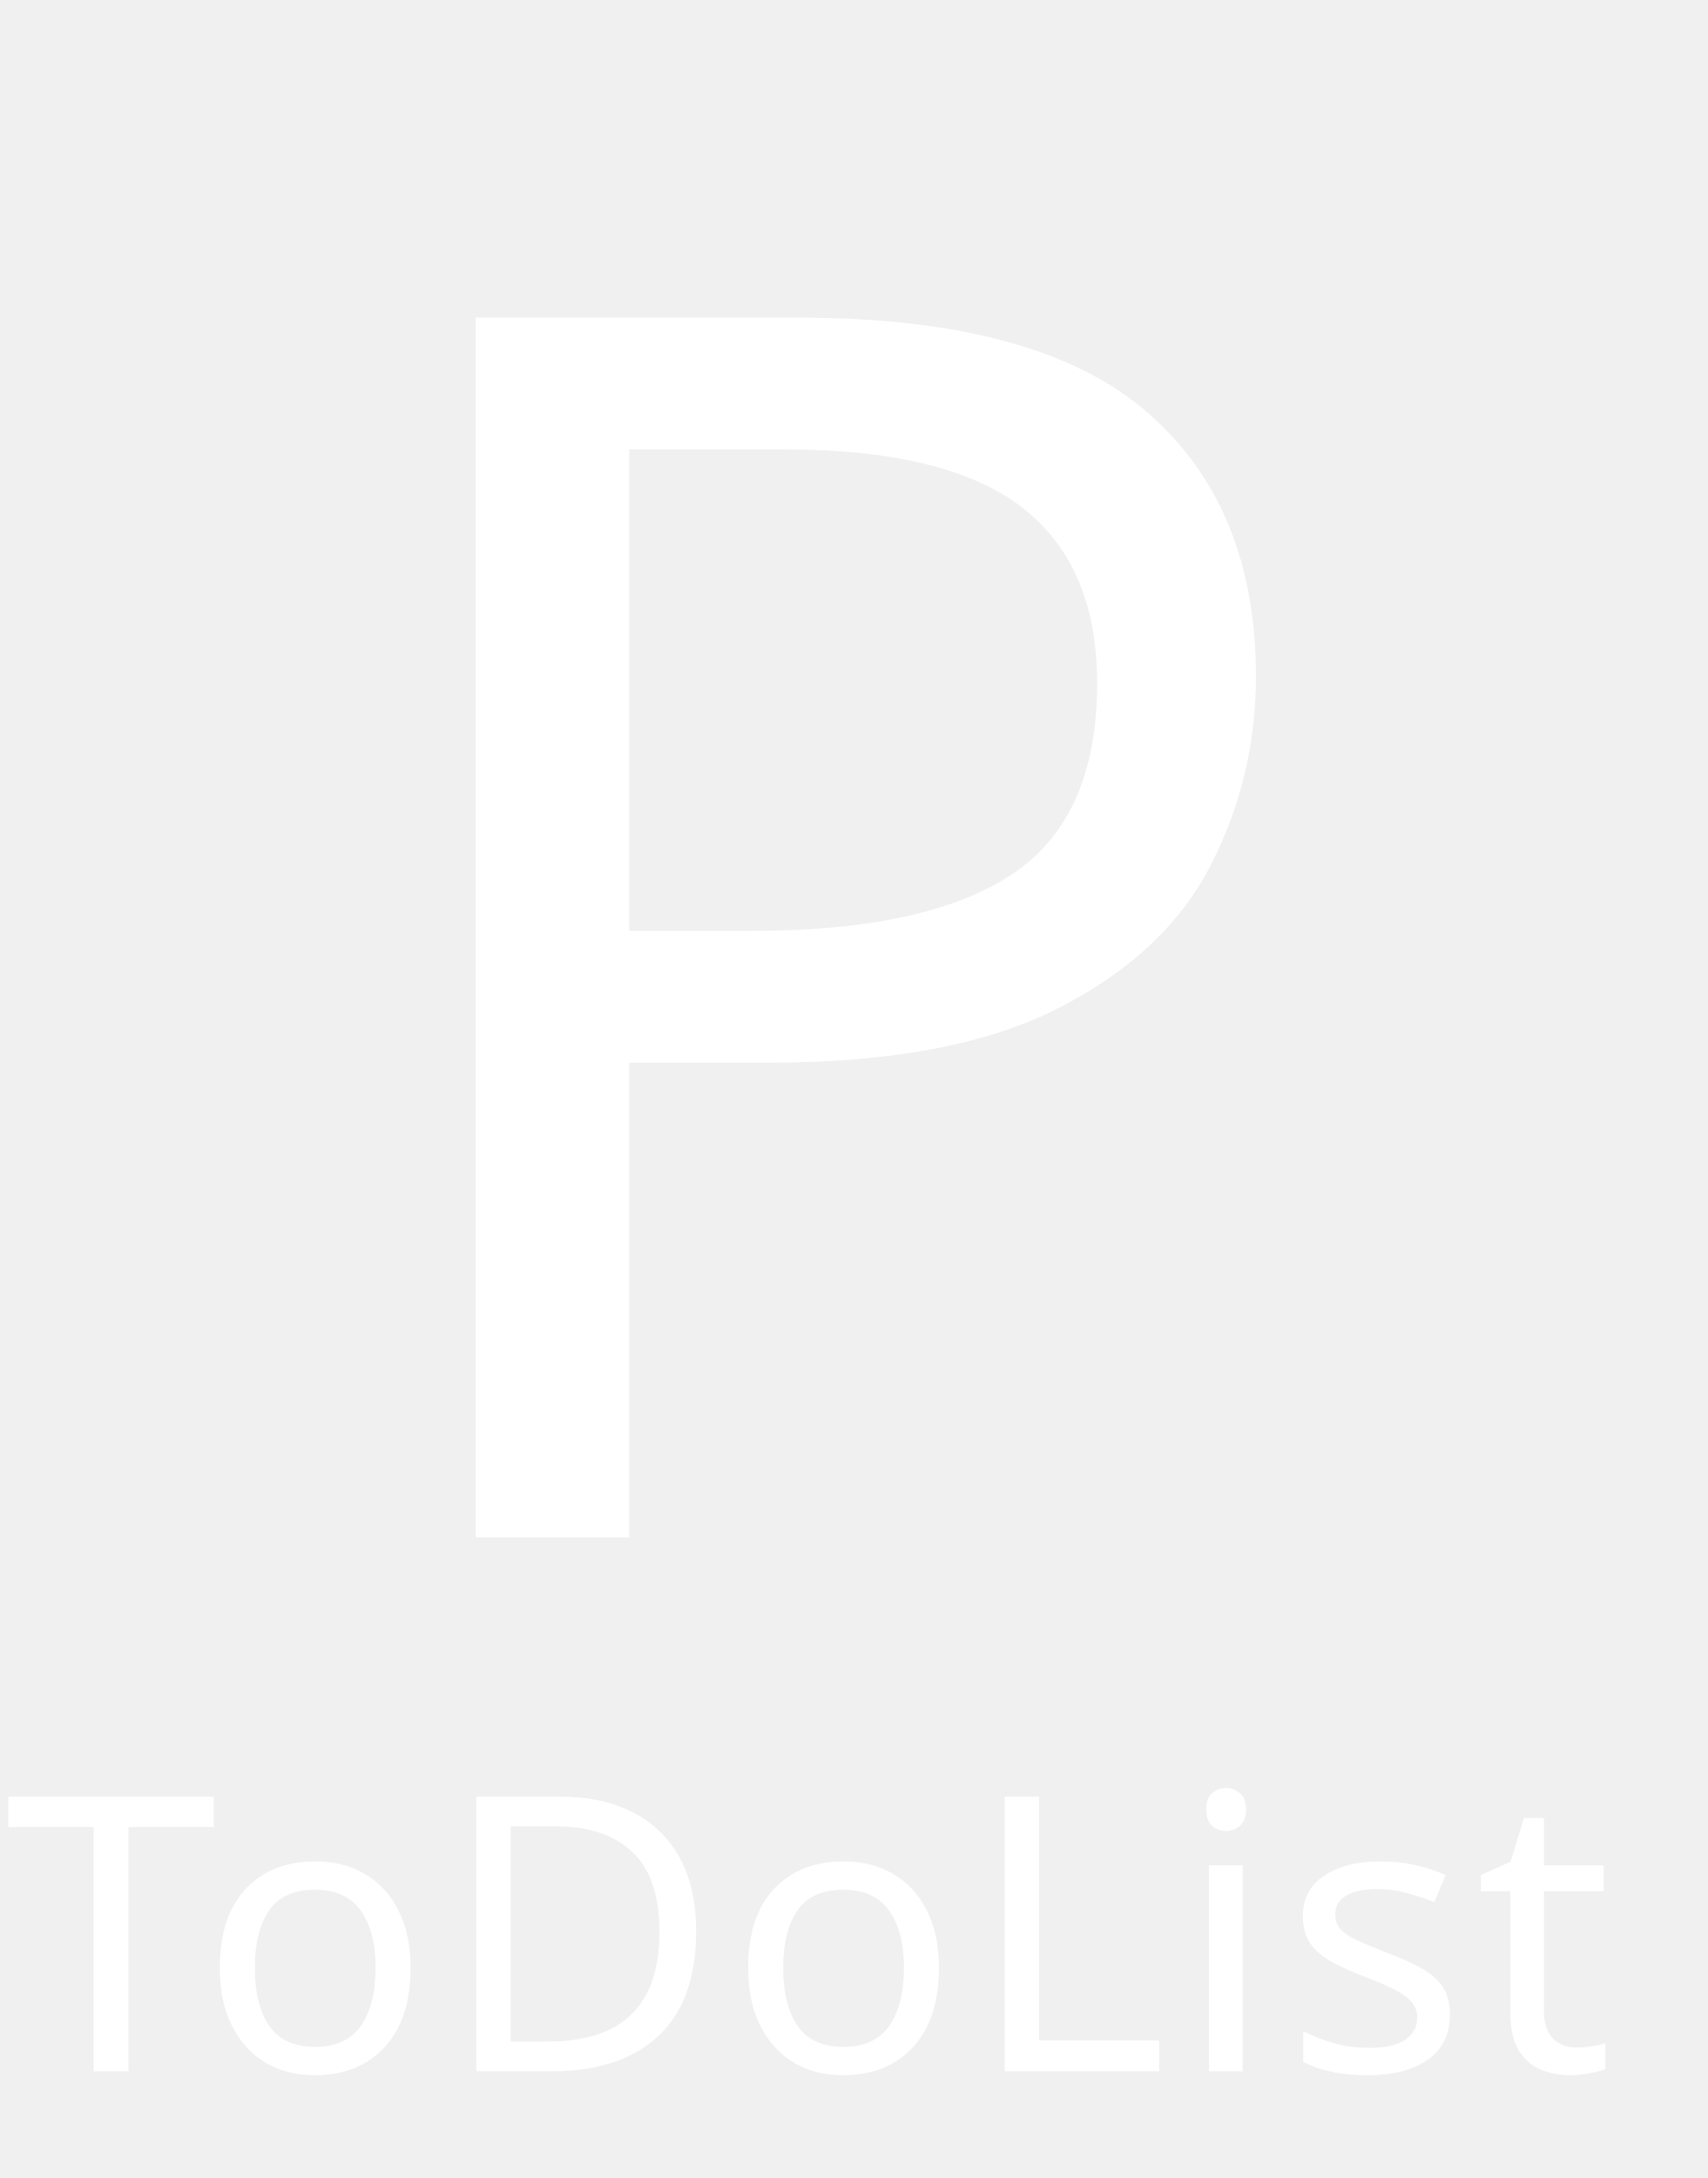
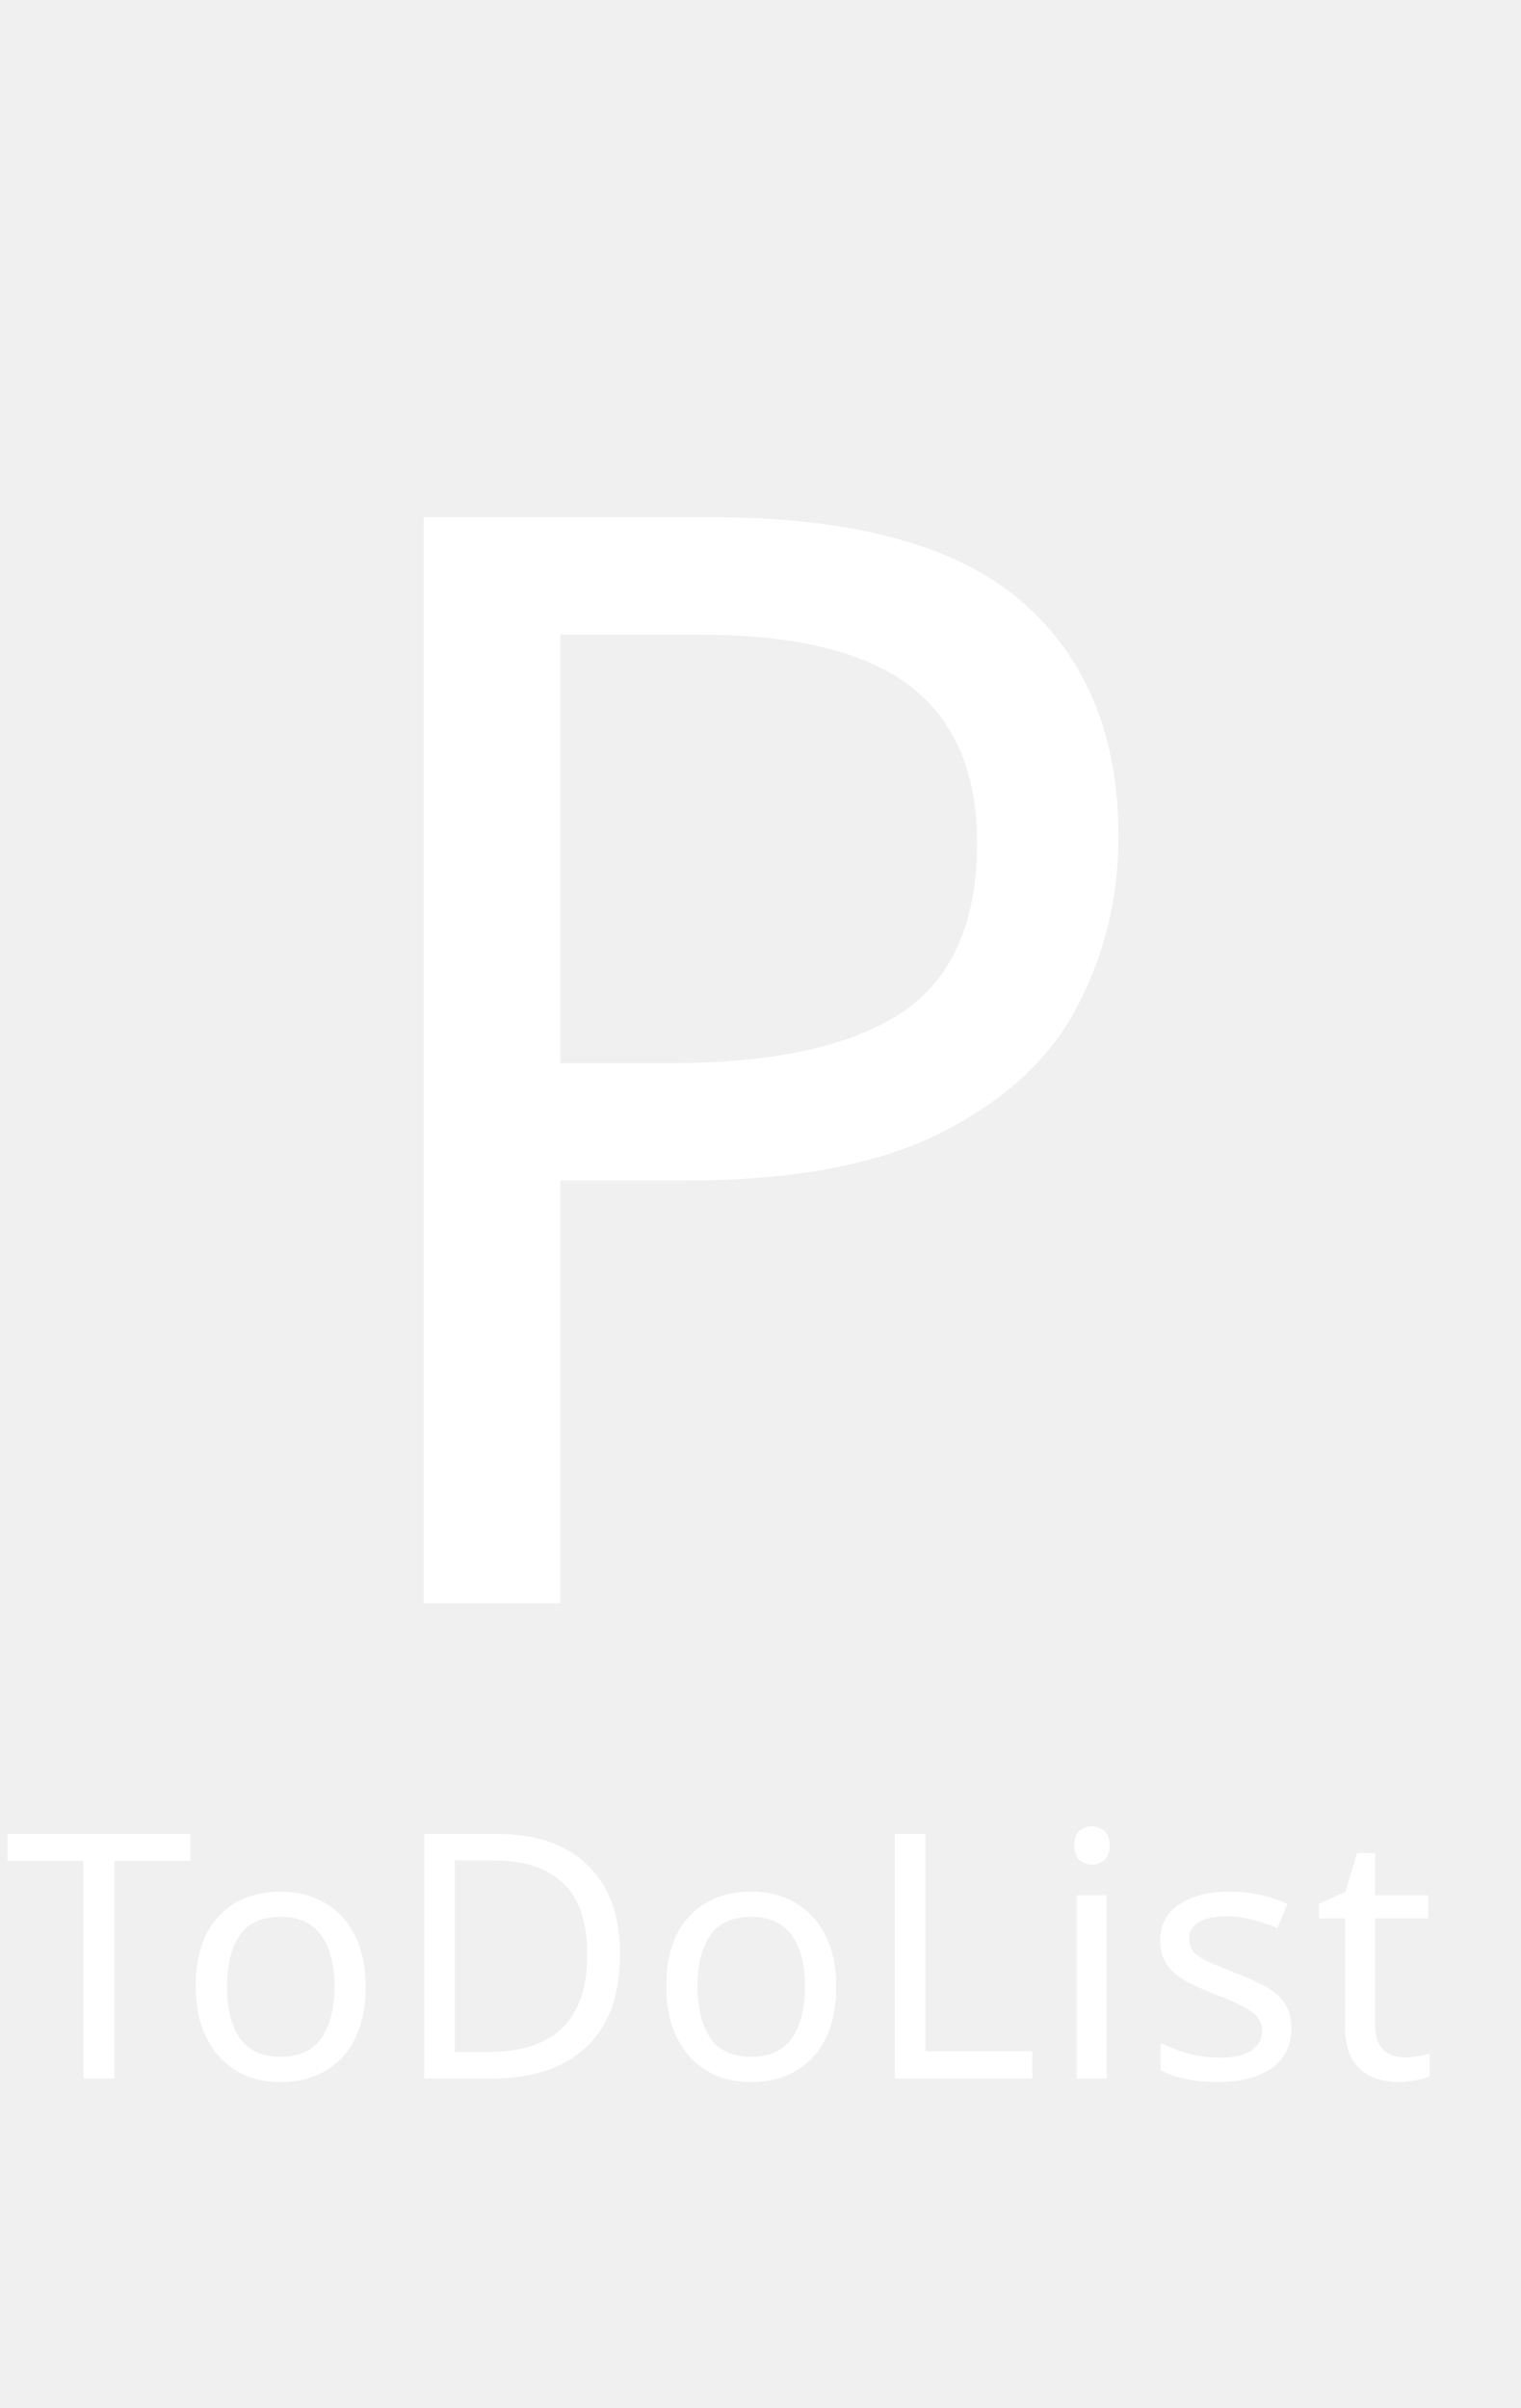
- <svg xmlns="http://www.w3.org/2000/svg" width="80" height="102" viewBox="0 0 80 102">
+ <svg xmlns="http://www.w3.org/2000/svg" width="60" height="95" viewBox="0 0 80 102">
  <g id="Group_72" data-name="Group 72" transform="translate(-7 -32)">
    <text id="P" transform="translate(47 104)" fill="#fff" font-size="80" font-family="AmericanTypewriter, American Typewriter">
      <tspan x="-25.48" y="0">P</tspan>
    </text>
    <text id="ToDoList" transform="translate(47 129)" fill="#fff" font-size="18" font-family="AmericanTypewriter, American Typewriter" letter-spacing="0.02em">
      <tspan x="-39.798" y="0">ToDoList</tspan>
    </text>
  </g>
</svg>
